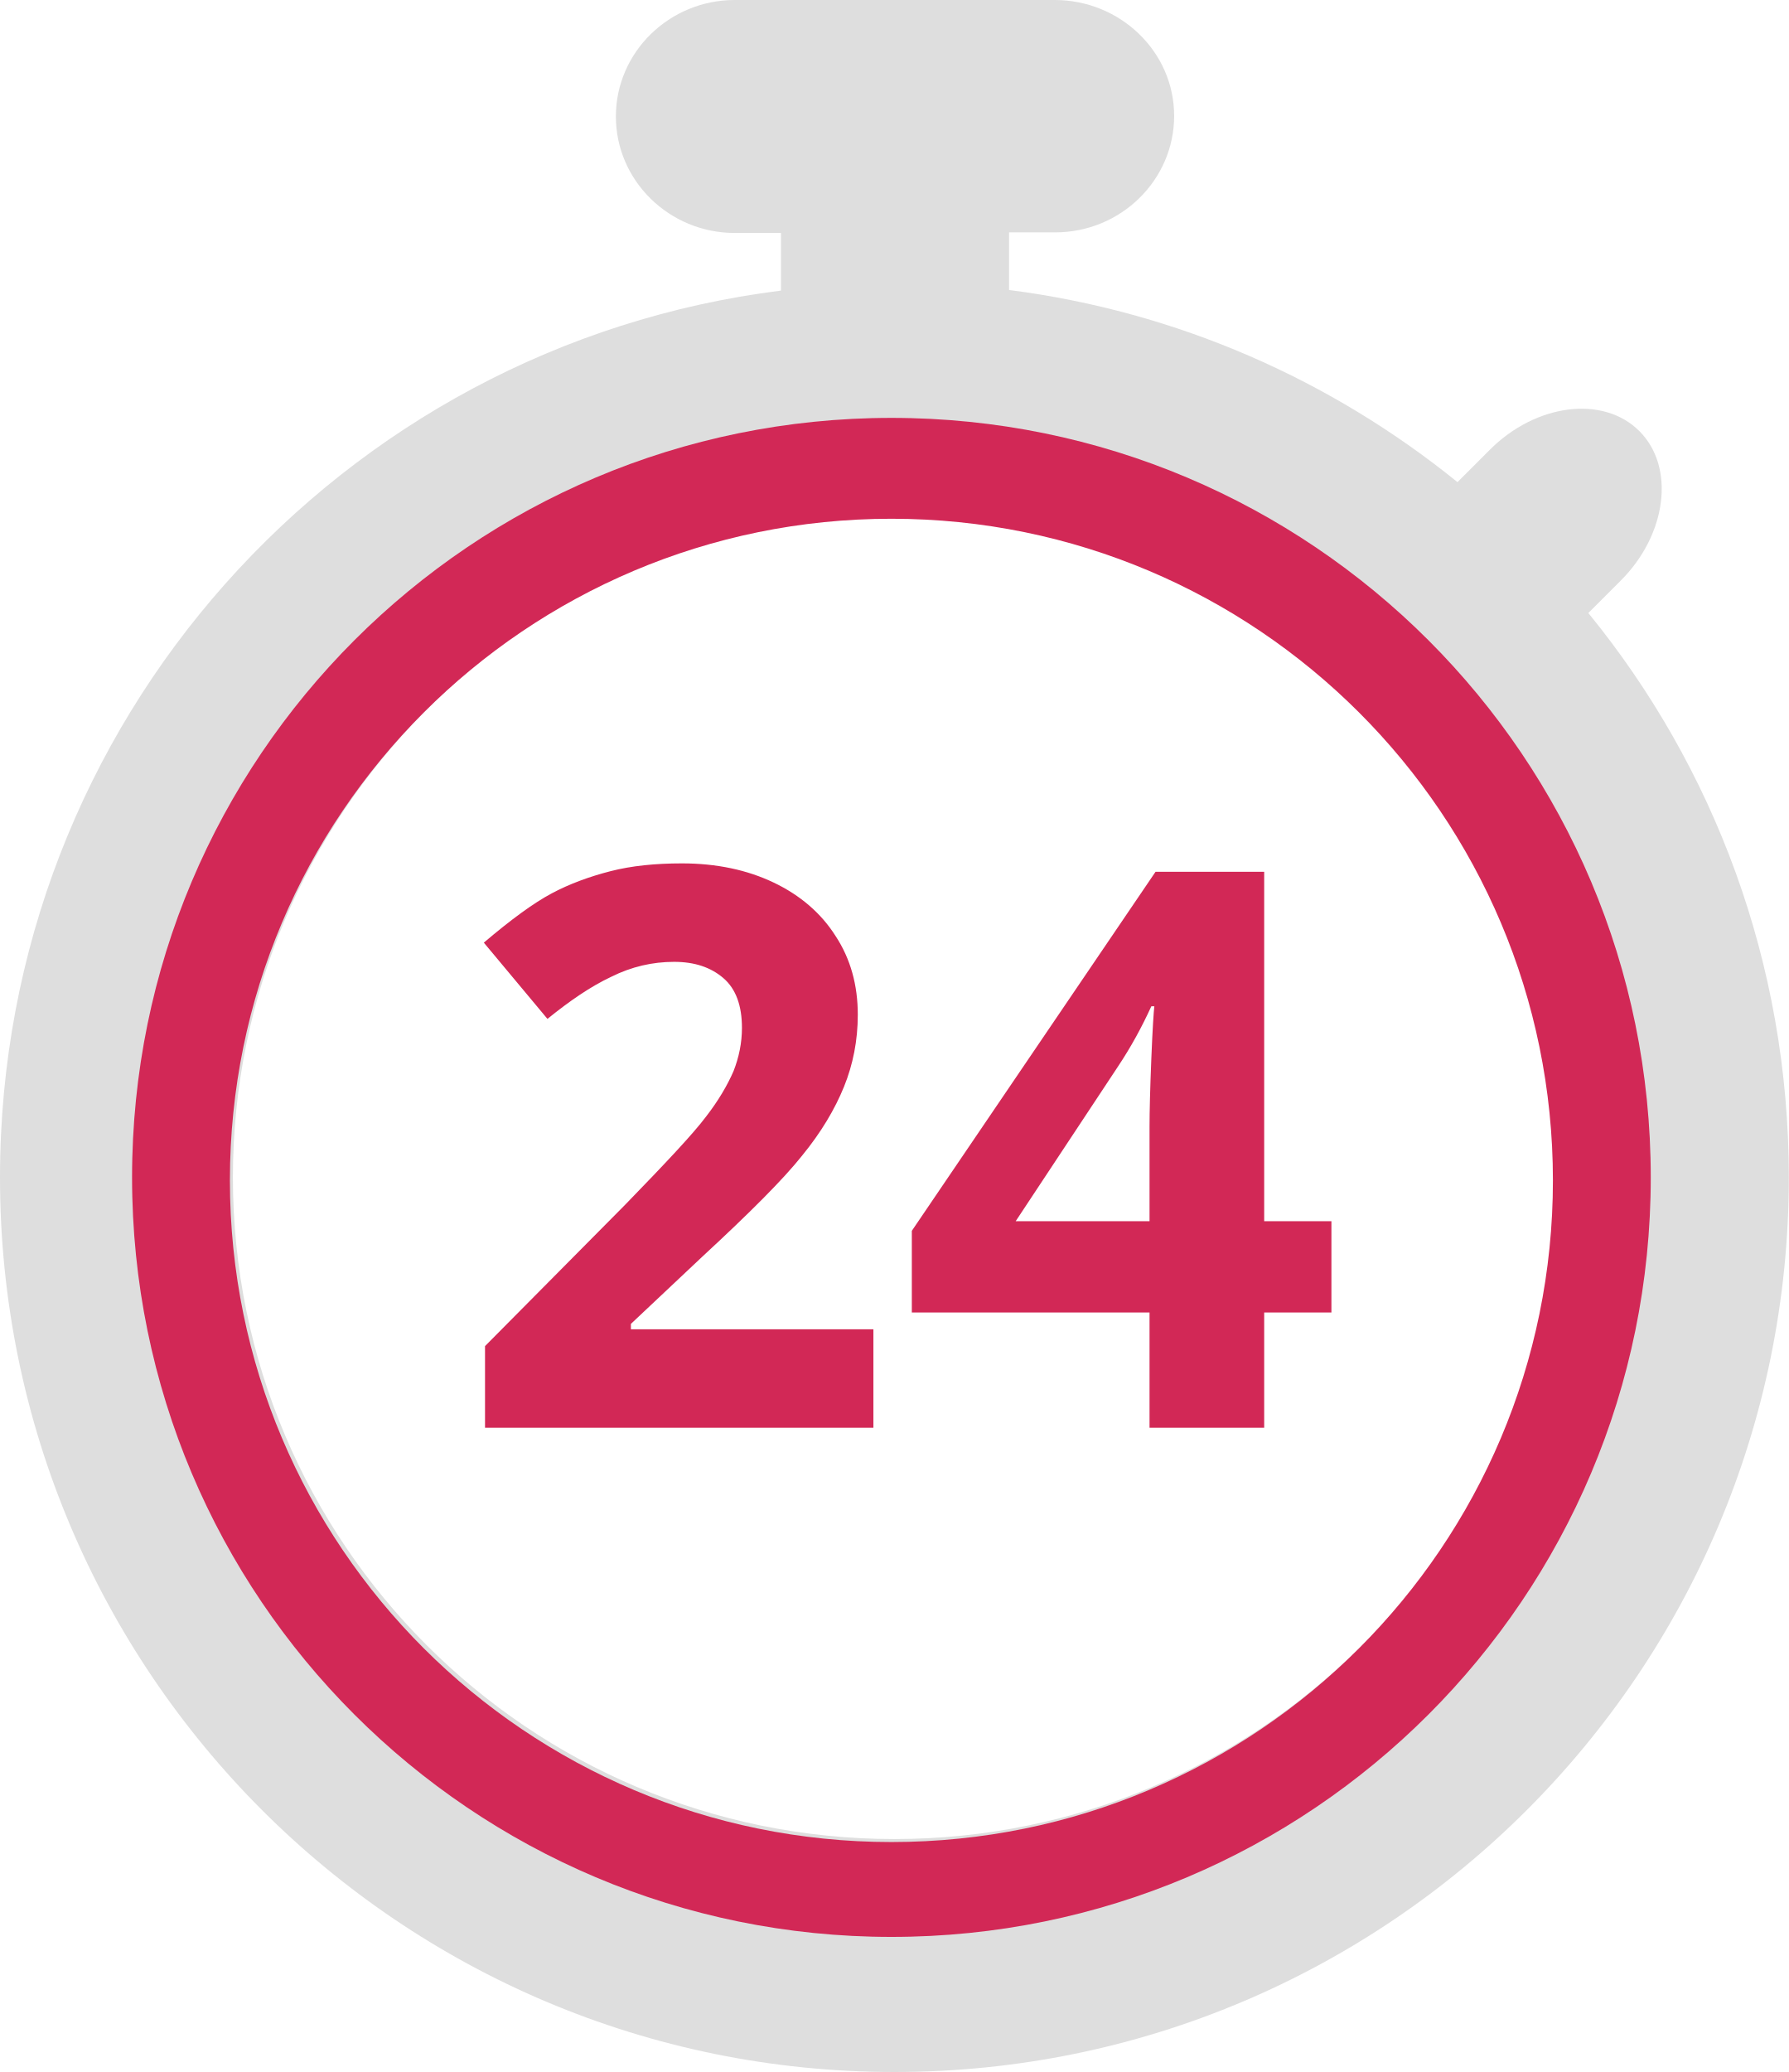
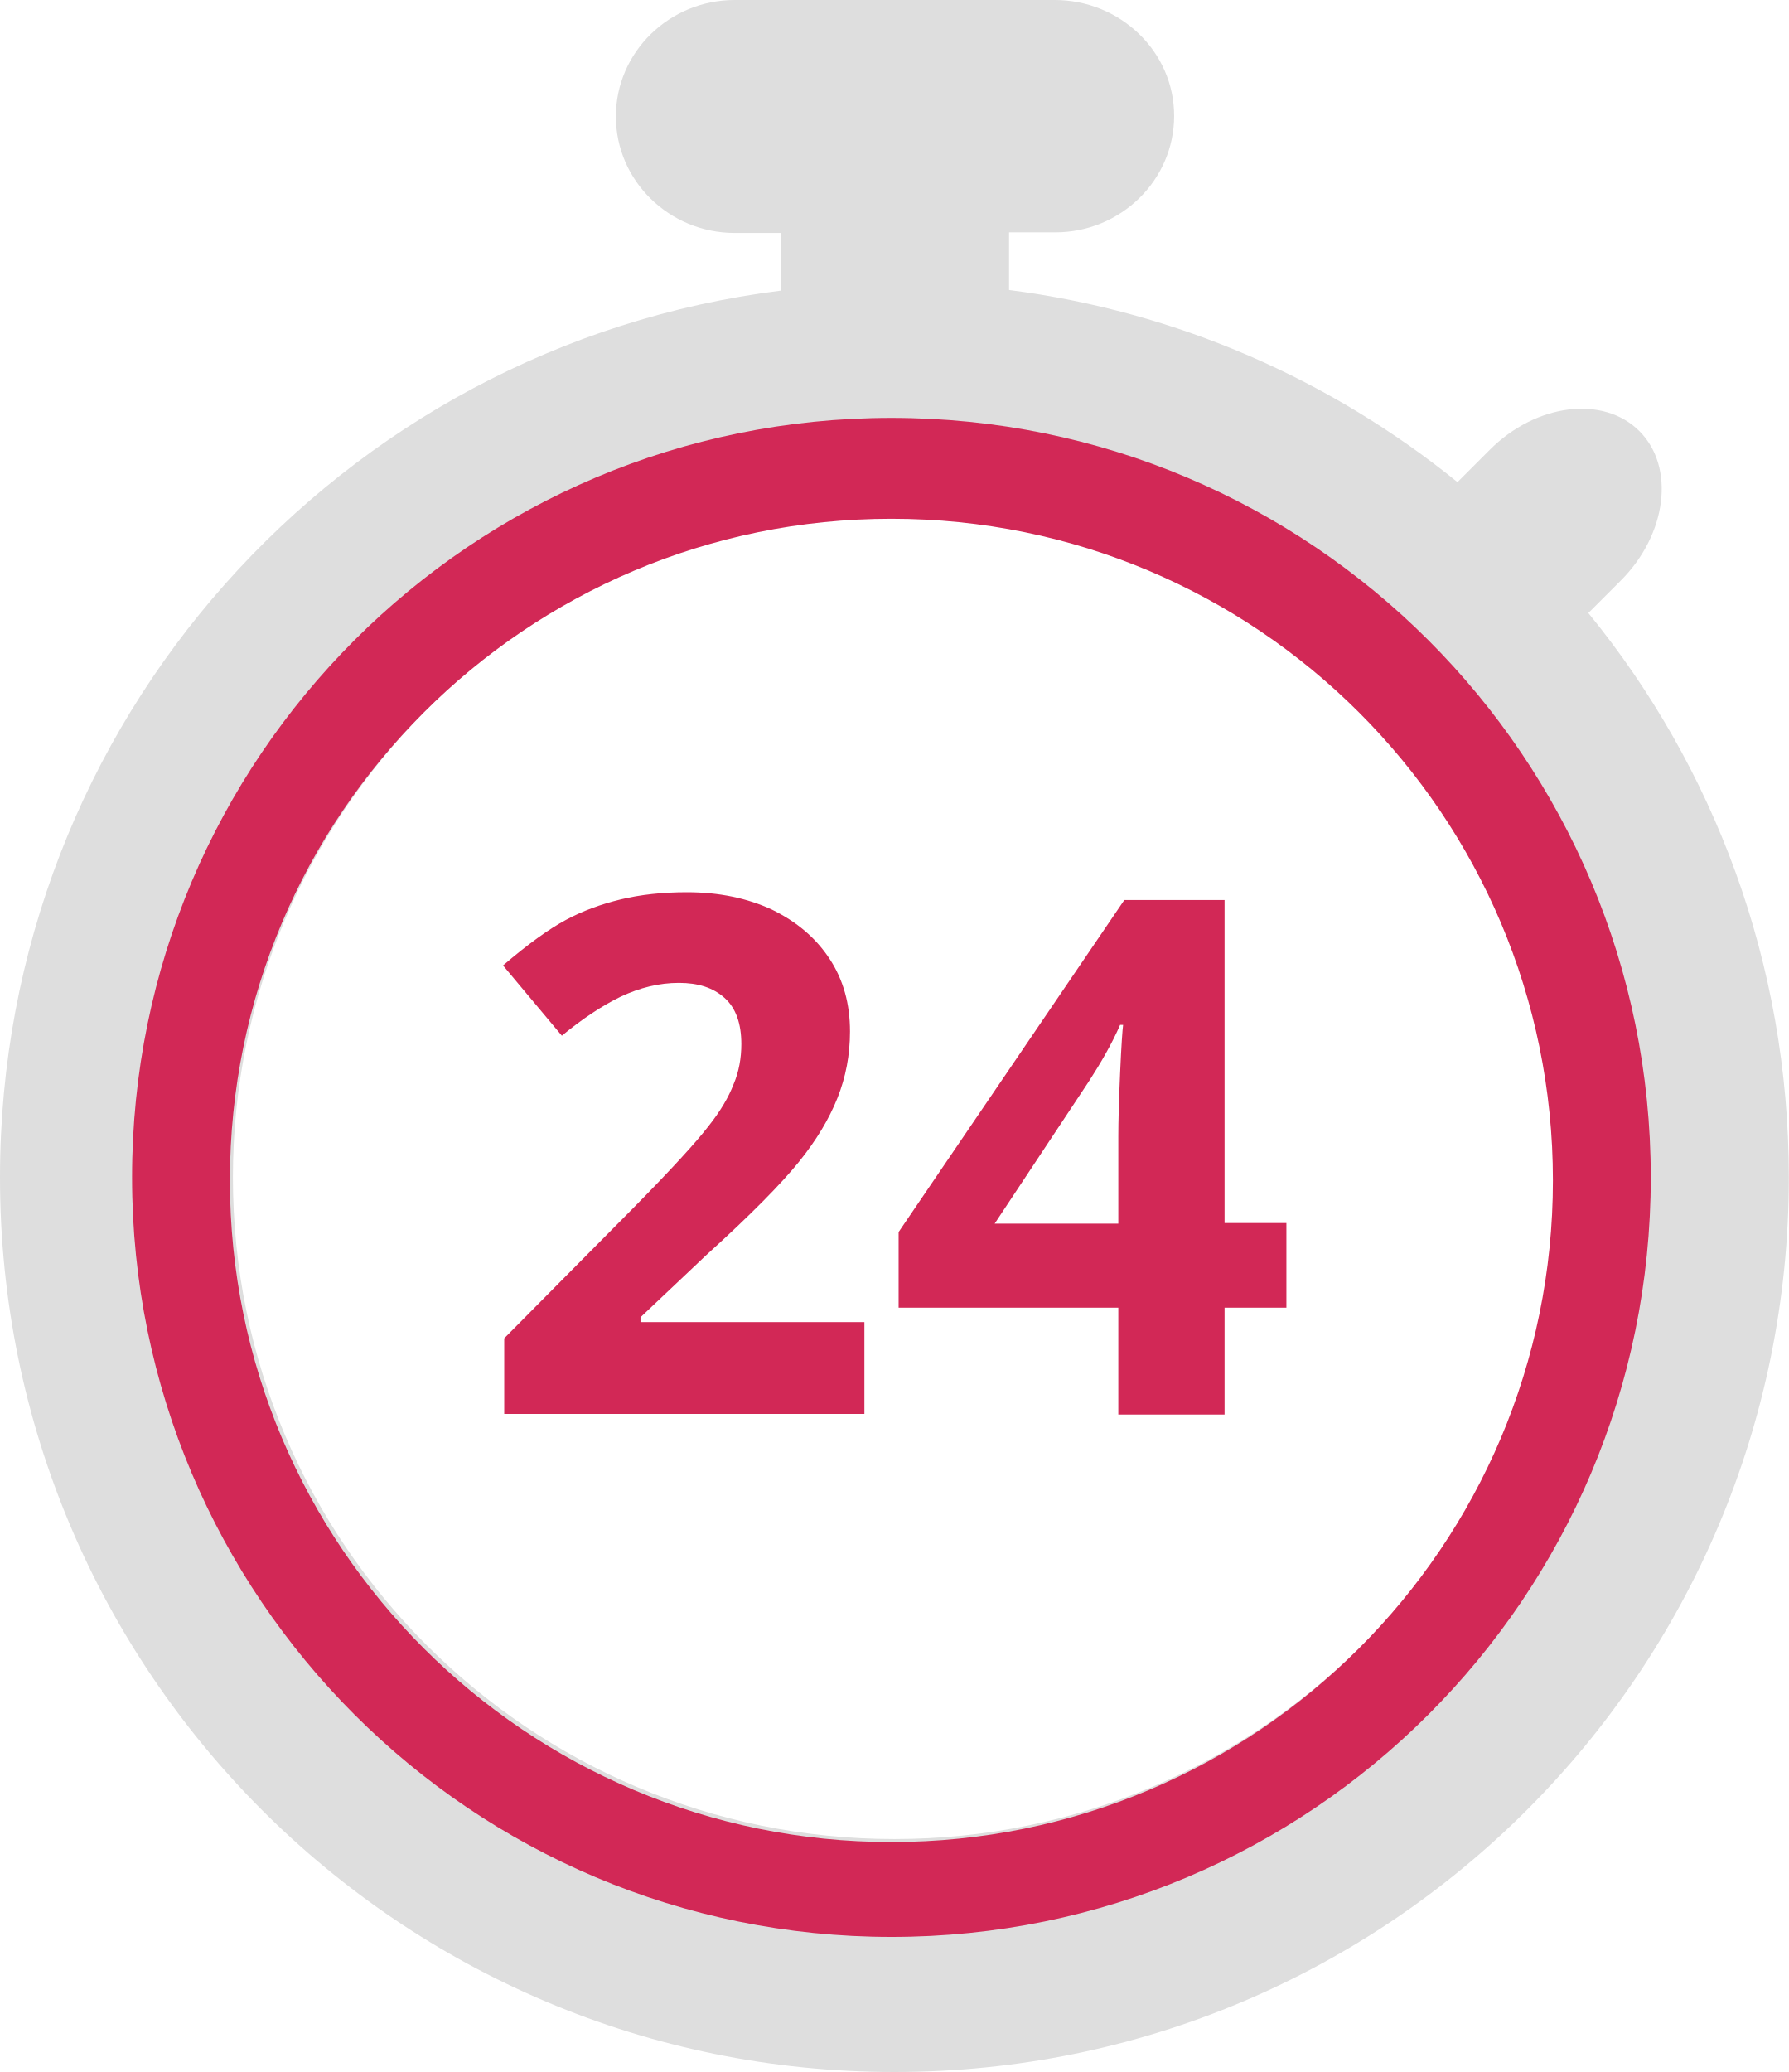
<svg xmlns="http://www.w3.org/2000/svg" version="1.1" id="Layer_1" x="0px" y="0px" viewBox="0 0 298 345.1" style="enable-background:new 0 0 298 345.1;" xml:space="preserve">
  <style type="text/css">
	.st0{fill:#DEDEDE;}
	.st1{fill:#D22856;}
</style>
-   <path class="st0" d="M264.6,102.1l5.4-5.4c7.7-7.7,9.1-18.9,3.1-24.9c-6-6-17.2-4.6-24.9,3.1l-5.4,5.4c-21-17-46.6-28.4-74.7-32  v-9.6h7.7c10.9,0,19.8-8.7,19.8-19.4S186.6,0,175.7,0h-53.3c-10.9,0-19.8,8.7-19.8,19.4s8.9,19.4,19.8,19.4h7.7v9.6  C56.7,57.6,0,120.2,0,196.1c0,82.3,66.7,149,149,149c82.3,0,149-66.7,149-149C298,160.4,285.5,127.7,264.6,102.1z M149,306.3  c-60.8,0-110.2-49.3-110.2-110.2S88.2,85.9,149,85.9c60.8,0,110.2,49.3,110.2,110.2S209.8,306.3,149,306.3z" />
-   <path class="st1" d="M148.5,69.6C78.6,69.6,22,126.2,22,196.1c0,69.9,56.6,126.5,126.5,126.5S275,266,275,196.1  C275,126.2,218.4,69.6,148.5,69.6z M148.5,306.8c-60.8,0-110.2-49.3-110.2-110.2c0-60.8,49.3-110.2,110.2-110.2  c60.8,0,110.2,49.3,110.2,110.2C258.7,257.5,209.3,306.8,148.5,306.8z" />
+   <path class="st0" d="M264.6,102.1l5.4-5.4c7.7-7.7,9.1-18.9,3.1-24.9s-17.2-4.6-24.9,3.1l-5.4,5.4c-21-17-46.6-28.4-74.7-32v-9.6  h7.7c10.9,0,19.8-8.7,19.8-19.4S186.6,0,175.7,0h-53.3c-10.9,0-19.8,8.7-19.8,19.4s8.9,19.4,19.8,19.4h7.7v9.6  C56.7,57.6,0,120.2,0,196.1c0,82.3,66.7,149,149,149s149-66.7,149-149C298,160.4,285.5,127.7,264.6,102.1z M149,306.3  c-60.8,0-110.2-49.3-110.2-110.2S88.2,85.9,149,85.9s110.2,49.3,110.2,110.2S209.8,306.3,149,306.3z" />
+   <path class="st1" d="M148.5,69.6C78.6,69.6,22,126.2,22,196.1s56.6,126.5,126.5,126.5S275,266,275,196.1S218.4,69.6,148.5,69.6z   M148.5,306.8c-60.8,0-110.2-49.3-110.2-110.2c0-60.8,49.3-110.2,110.2-110.2c60.8,0,110.2,49.3,110.2,110.2  S209.3,306.8,148.5,306.8z" />
  <g>
-     <path class="st1" d="M145.6,237.8H80.8v-13.6l23.3-23.5c6.9-7.1,11.4-11.9,13.5-14.7c2.1-2.7,3.6-5.3,4.6-7.6   c0.9-2.3,1.4-4.7,1.4-7.2c0-3.7-1-6.5-3.1-8.3c-2.1-1.8-4.8-2.7-8.2-2.7c-3.6,0-7.1,0.8-10.5,2.5c-3.4,1.6-6.9,4-10.6,7L80.6,157   c4.6-3.9,8.3-6.6,11.3-8.2c3-1.6,6.3-2.8,9.8-3.7c3.5-0.9,7.5-1.3,11.9-1.3c5.8,0,10.9,1.1,15.3,3.2c4.4,2.1,7.9,5.1,10.3,8.9   c2.5,3.8,3.7,8.2,3.7,13.1c0,4.3-0.8,8.3-2.3,12c-1.5,3.7-3.8,7.6-7,11.5c-3.1,3.9-8.7,9.5-16.6,16.8l-11.9,11.2v0.9h40.4V237.8z" />
-     <path class="st1" d="M221.8,218.6h-11.2v19.2h-19.1v-19.2h-39.6v-13.6l40.6-59.8h18.1v58.2h11.2V218.6z M191.5,203.4v-15.7   c0-2.6,0.1-6.4,0.3-11.4c0.2-5,0.4-7.9,0.5-8.7h-0.5c-1.6,3.5-3.4,6.8-5.6,10.1l-17,25.7H191.5z" />
+     <path class="st1" d="M143.8,235.5H84v-12.6l21.5-21.7c6.4-6.5,10.5-11,12.5-13.6c2-2.5,3.4-4.9,4.2-7c0.9-2.1,1.3-4.4,1.3-6.7   c0-3.4-0.9-6-2.8-7.7c-1.9-1.7-4.4-2.5-7.6-2.5c-3.3,0-6.5,0.8-9.7,2.3c-3.1,1.5-6.4,3.7-9.8,6.5l-9.8-11.7   c4.2-3.6,7.7-6.1,10.5-7.6c2.8-1.5,5.8-2.6,9.1-3.4c3.3-0.8,7-1.2,11-1.2c5.4,0,10.1,1,14.2,2.9c4.1,2,7.3,4.7,9.6,8.2   c2.3,3.5,3.4,7.5,3.4,12.1c0,3.9-0.7,7.6-2.1,11.1c-1.4,3.5-3.5,7-6.4,10.6c-2.9,3.6-8,8.8-15.4,15.5l-11,10.4v0.8h37.3V235.5z" />
+     <path class="st1" d="M214.3,217.8H204v17.8h-17.7v-17.8h-36.6v-12.6l37.6-55.3H204v53.8h10.3V217.8z M186.3,203.7v-14.5   c0-2.4,0.1-5.9,0.3-10.5c0.2-4.6,0.4-7.3,0.5-8h-0.5c-1.4,3.2-3.2,6.3-5.2,9.4l-15.7,23.7H186.3z" />
  </g>
</svg>
